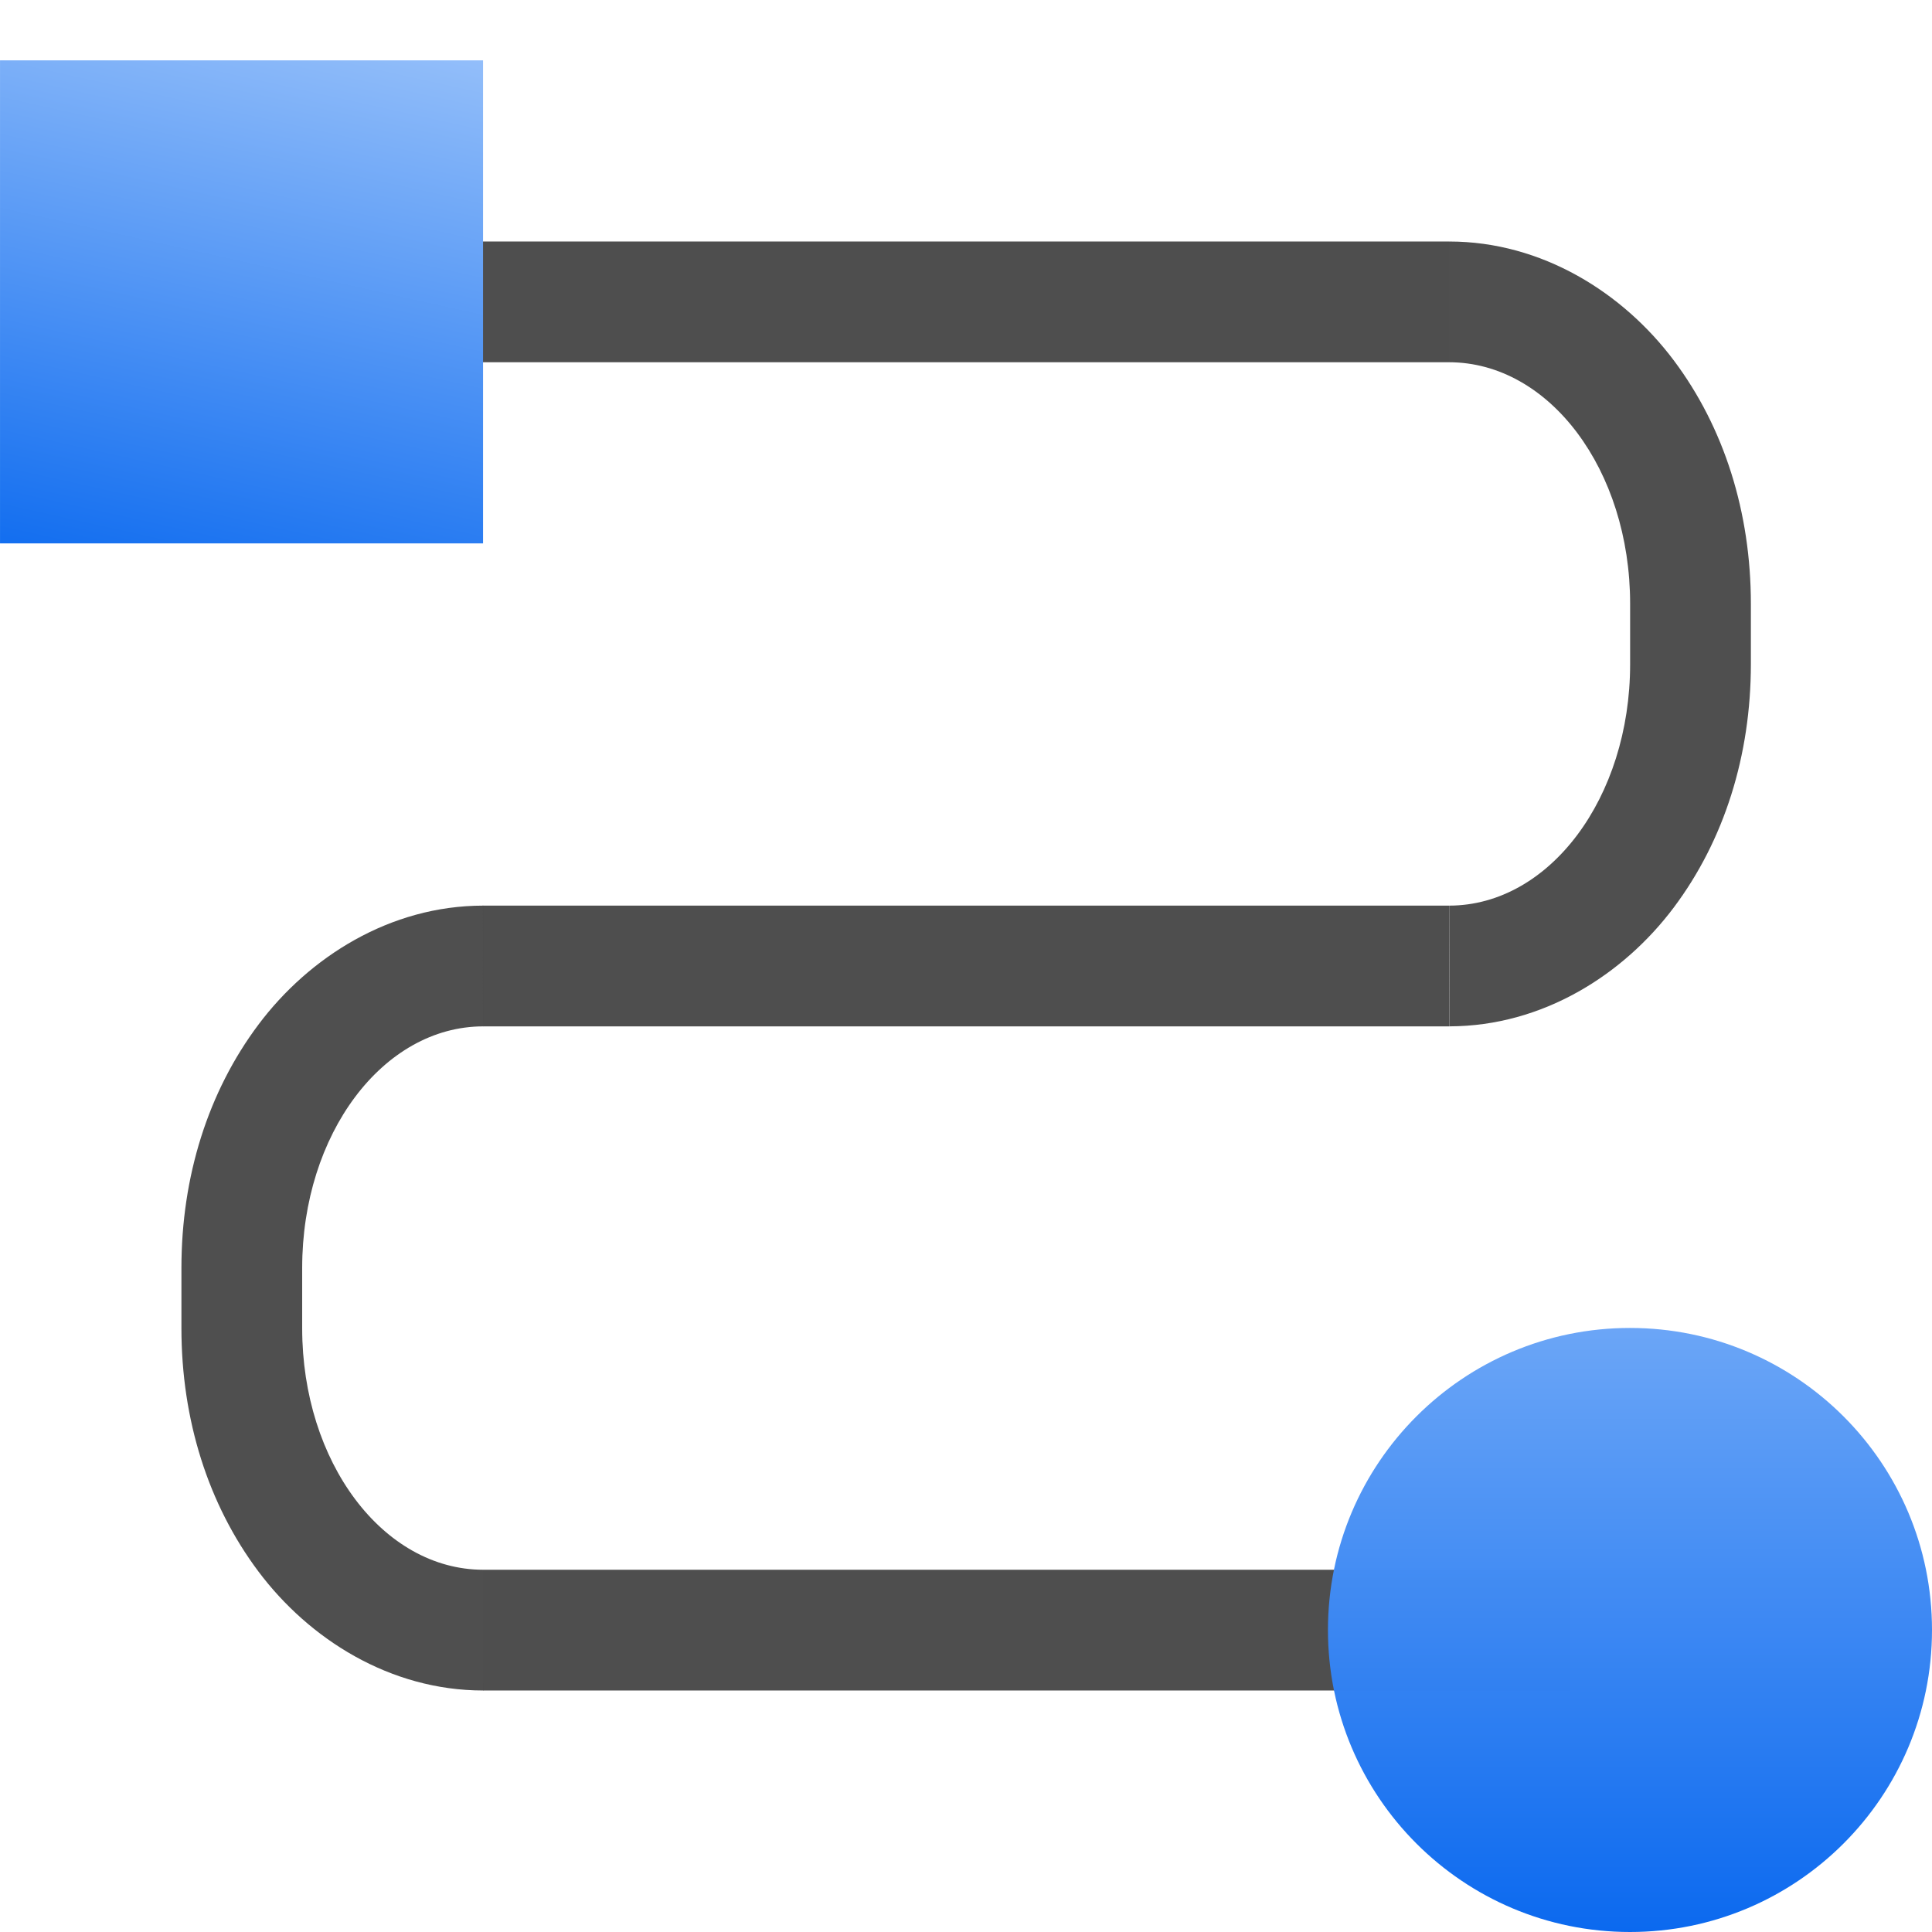
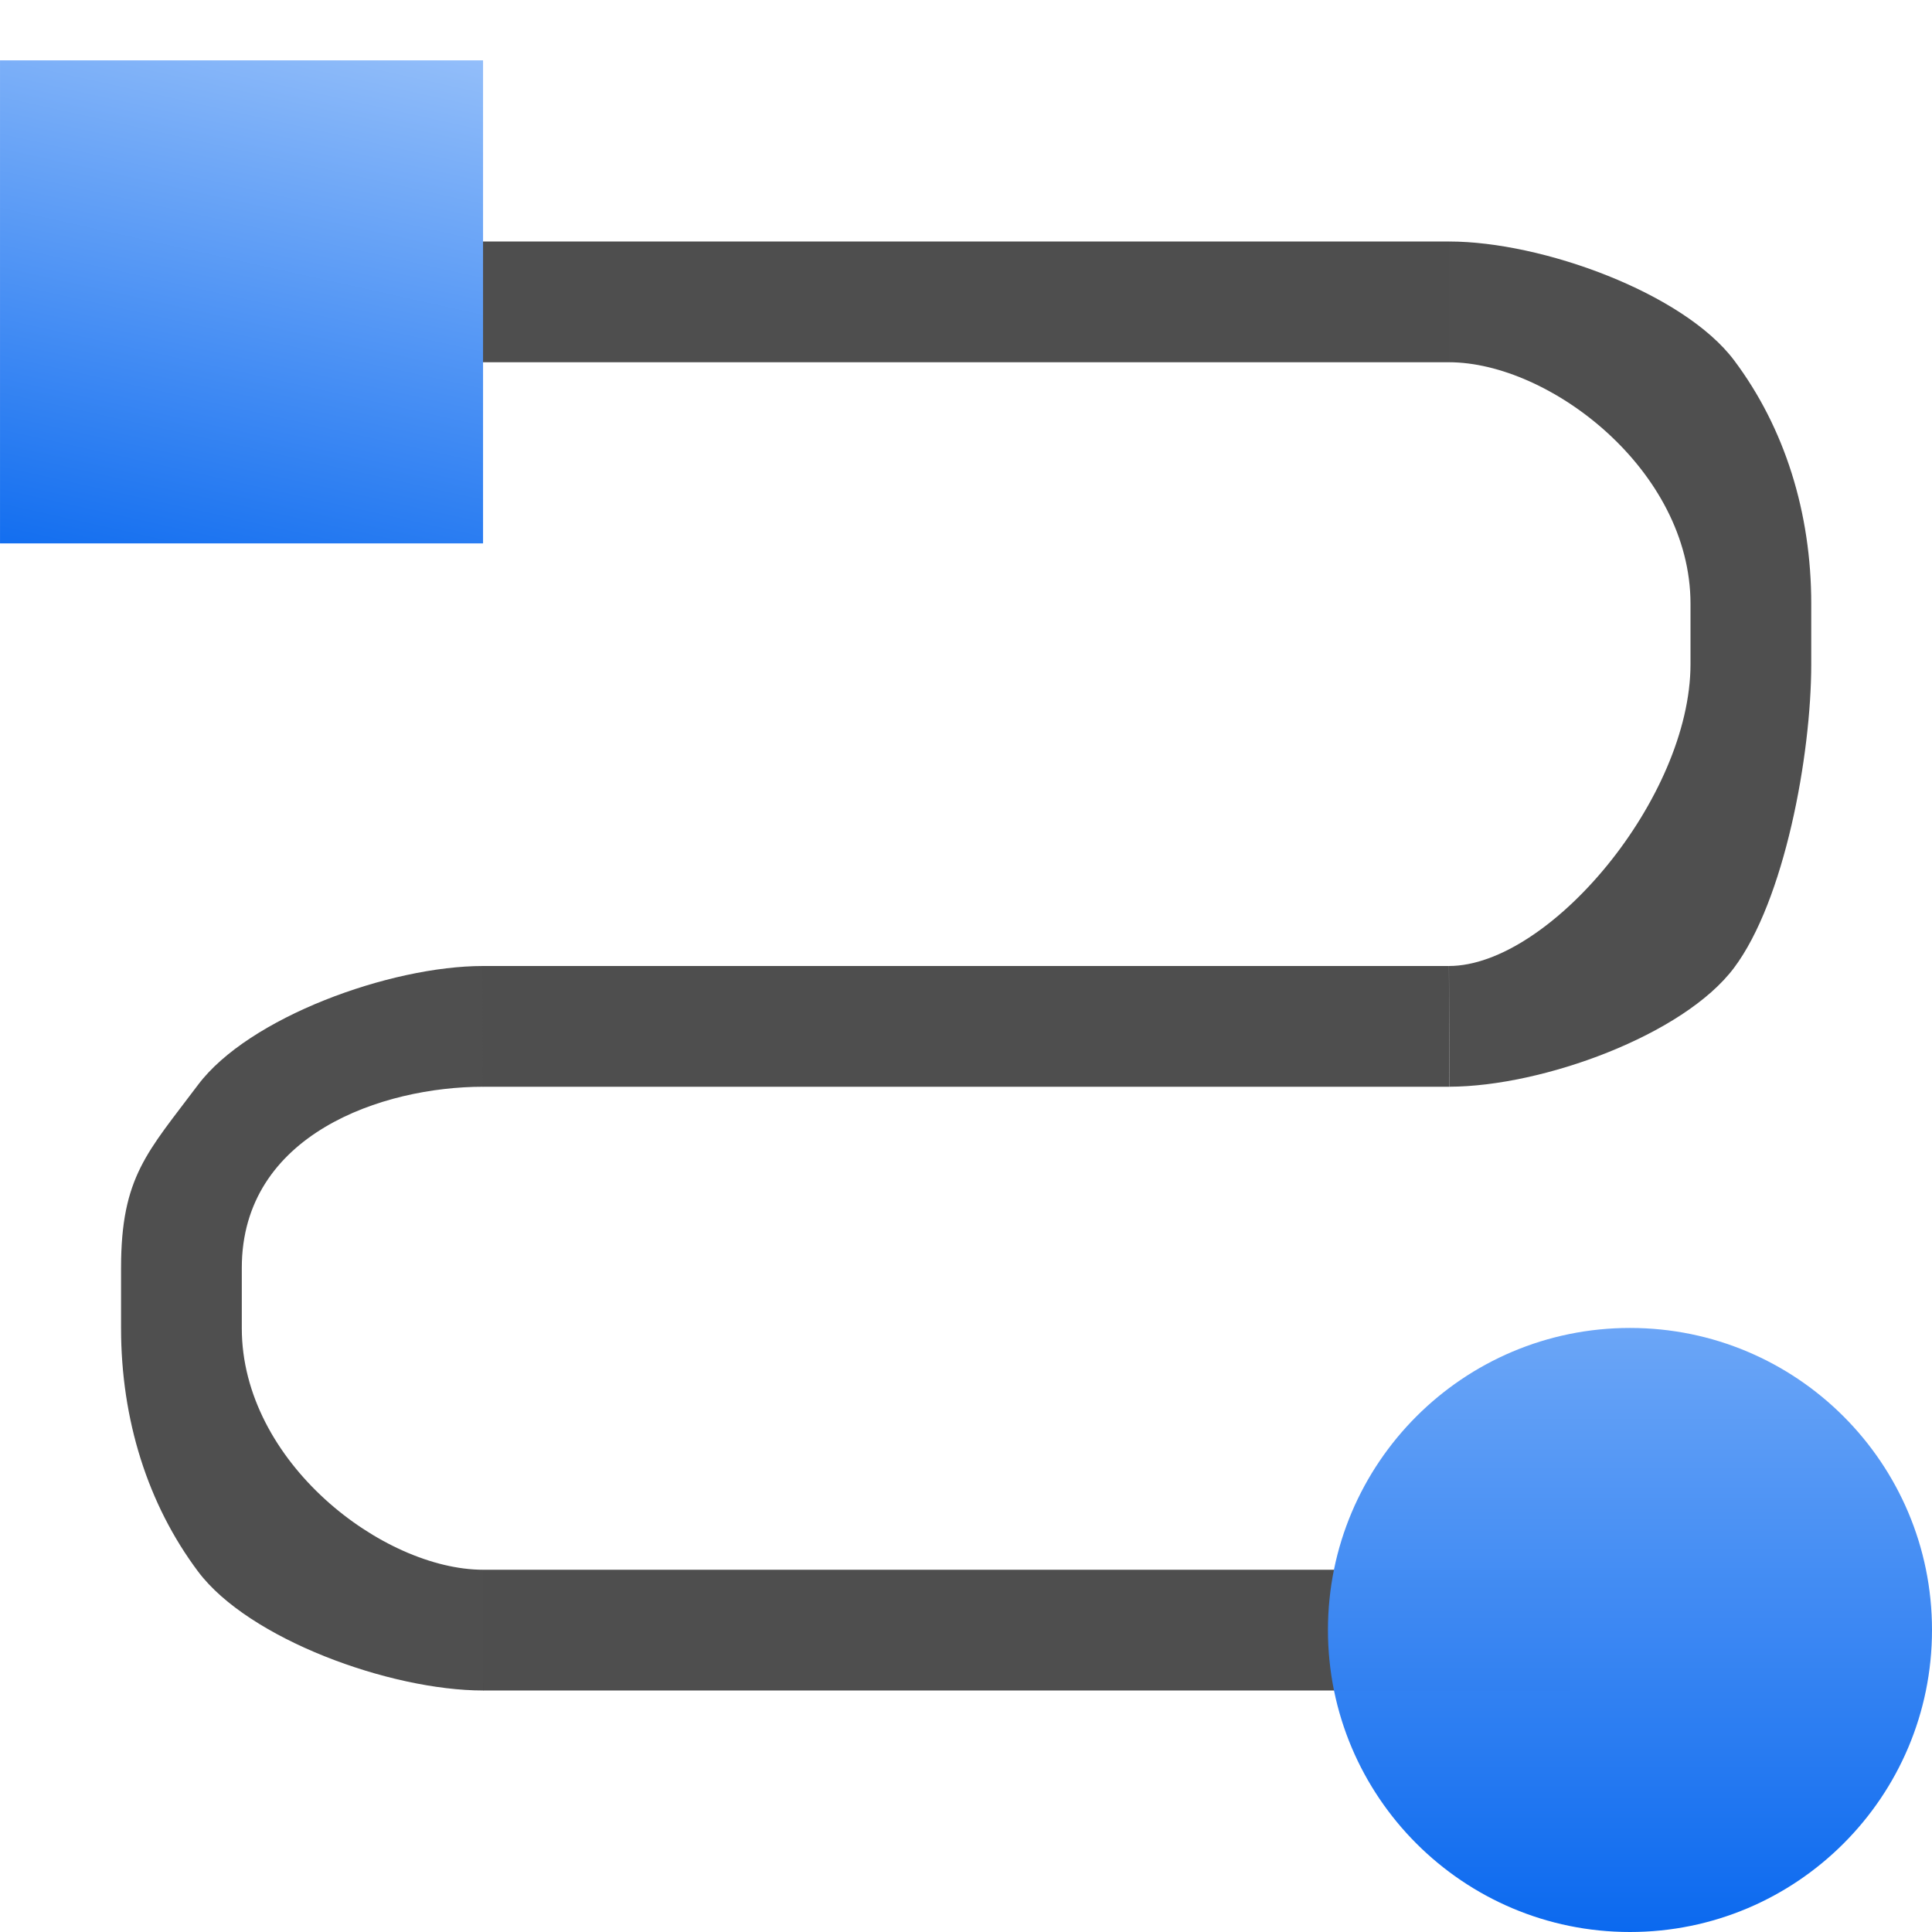
<svg xmlns="http://www.w3.org/2000/svg" xmlns:xlink="http://www.w3.org/1999/xlink" width="128" height="128" id="svg3408" version="1.0">
  <defs id="defs3410">
    <linearGradient id="linearGradient6330">
      <stop id="stop6332" offset="0" style="stop-color:#0968ef;stop-opacity:1;" />
      <stop id="stop6334" offset="1" style="stop-color:#aecffc;stop-opacity:1;" />
    </linearGradient>
    <linearGradient xlink:href="#linearGradient6330" id="linearGradient8880" gradientUnits="userSpaceOnUse" x1="72.632" y1="24.053" x2="72.632" y2="20.257" />
    <linearGradient xlink:href="#linearGradient6330" id="linearGradient8878" gradientUnits="userSpaceOnUse" x1="71.994" y1="24.687" x2="73.262" y2="18.982" />
    <linearGradient gradientTransform="translate(4.9706573e-6,4.4277679e-6)" xlink:href="#linearGradient6330" id="linearGradient25969" x1="-108" y1="128" x2="-108" y2="60" gradientUnits="userSpaceOnUse" />
  </defs>
  <g id="layer1">
-     <path style="opacity:0.99;fill:#4d4d4d;fill-opacity:0.992;stroke:none;stroke-width:6;stroke-linecap:square;stroke-linejoin:round;stroke-miterlimit:4;stroke-dasharray:none;stroke-dashoffset:0;stroke-opacity:1" d="M 32.02,60 C 25.833,60 20.473,63.416 17.127,67.877 13.781,72.338 12.02,77.958 12.02,84 v 4 c 0,6.042 1.761,11.662 5.107,16.123 C 20.473,108.584 25.833,112 32.02,112 L 32,104 h 0.02 c -6.648,0 -12,-7.136 -12,-16 v -4 c 0,-8.864 5.352,-16 12,-16 z" id="rect24101" />
+     <path style="opacity:0.99;fill:#4d4d4d;fill-opacity:0.992;stroke:none;stroke-width:6;stroke-linecap:square;stroke-linejoin:round;stroke-miterlimit:4;stroke-dasharray:none;stroke-dashoffset:0;stroke-opacity:1" d="M 32.01,64 C 25.823,64 16.463,67.416 13.117,71.877 9.771,76.338 8.02,77.958 8.02,84 v 4 c 0,6.042 1.761,11.662 5.107,16.123 C 16.473,108.584 25.833,112 32.02,112 L 32,104 h 0.02 c -6.648,0 -16,-7.136 -16,-16 v -4 c 0,-8.864 9.342,-12 15.99,-12 z" id="rect24101" />
    <rect y="16" x="16" height="8" width="80" id="rect858-6" style="opacity:0.99;fill:#4d4d4d;fill-opacity:1;stroke:none;stroke-width:4.595;stroke-linecap:square;stroke-linejoin:round;stroke-miterlimit:4;stroke-dasharray:none;stroke-dashoffset:0;stroke-opacity:1" />
-     <path style="opacity:0.99;fill:#4d4d4d;fill-opacity:1;stroke:none;stroke-width:5.424;stroke-linecap:square;stroke-linejoin:round;stroke-miterlimit:4;stroke-dasharray:none;stroke-dashoffset:0;stroke-opacity:1" d="m 96.006,60 -64.029,3.49e-4 0.024,8 64.029,-3.5e-4 z" id="rect858" />
+     <path style="opacity:0.99;fill:#4d4d4d;fill-opacity:1;stroke:none;stroke-width:5.424;stroke-linecap:square;stroke-linejoin:round;stroke-miterlimit:4;stroke-dasharray:none;stroke-dashoffset:0;stroke-opacity:1" d="m 95.996,64 -64.029,3.49e-4 0.024,8 64.029,-3.5e-4 z" id="rect858" />
    <rect style="opacity:0.99;fill:#4d4d4d;fill-opacity:1;stroke:none;stroke-width:4.311;stroke-linecap:square;stroke-linejoin:round;stroke-miterlimit:4;stroke-dasharray:none;stroke-dashoffset:0;stroke-opacity:1" id="rect17684" width="72" height="8" x="32" y="104" />
+     <path id="path24112" d="m 96,16 v 8 c 6.648,0 16,7.136 16,16 v 4 c 0,8.86 -9.357,19.993 -16,20 l 0.02,7.998 c 6.174,-0.011 15.523,-3.421 18.863,-7.875 C 118.229,59.662 120,50.042 120,44 V 40 C 120,33.958 118.239,28.338 114.893,23.877 111.547,19.416 102.186,16 96,16 Z" style="opacity:0.99;fill:#4d4d4d;fill-opacity:0.992;stroke:none;stroke-width:6;stroke-linecap:square;stroke-linejoin:round;stroke-miterlimit:4;stroke-dasharray:none;stroke-dashoffset:0;stroke-opacity:1" />
    <circle transform="scale(-1,1)" r="20.01" cy="107.99" cx="-107.99" id="path910-2" style="opacity:0.99;fill:url(#linearGradient25969);fill-opacity:1;stroke:none;stroke-width:8.576;stroke-linecap:square;stroke-linejoin:round;stroke-miterlimit:4;stroke-dasharray:none;stroke-dashoffset:0;stroke-opacity:1" />
-     <path id="path24112" d="m 96,16 v 8 c 6.648,0 12,7.136 12,16 v 4 c 0,8.86 -5.347,15.993 -11.99,16 l 0.02,7.998 c 6.174,-0.011 11.523,-3.421 14.863,-7.875 C 114.239,55.662 116,50.042 116,44 V 40 C 116,33.958 114.239,28.338 110.893,23.877 107.547,19.416 102.186,16 96,16 Z" style="opacity:0.99;fill:#4d4d4d;fill-opacity:0.992;stroke:none;stroke-width:6;stroke-linecap:square;stroke-linejoin:round;stroke-miterlimit:4;stroke-dasharray:none;stroke-dashoffset:0;stroke-opacity:1" />
    <g transform="matrix(8.430576,0,0,8.430571,-596.3273,-166.7791)" id="g8876" style="fill:url(#linearGradient8880);fill-opacity:1">
      <rect style="fill:url(#linearGradient8878);fill-opacity:1" id="rect8874" height="3.796" width="3.796" y="20.257" x="70.734" />
    </g>
  </g>
</svg>
